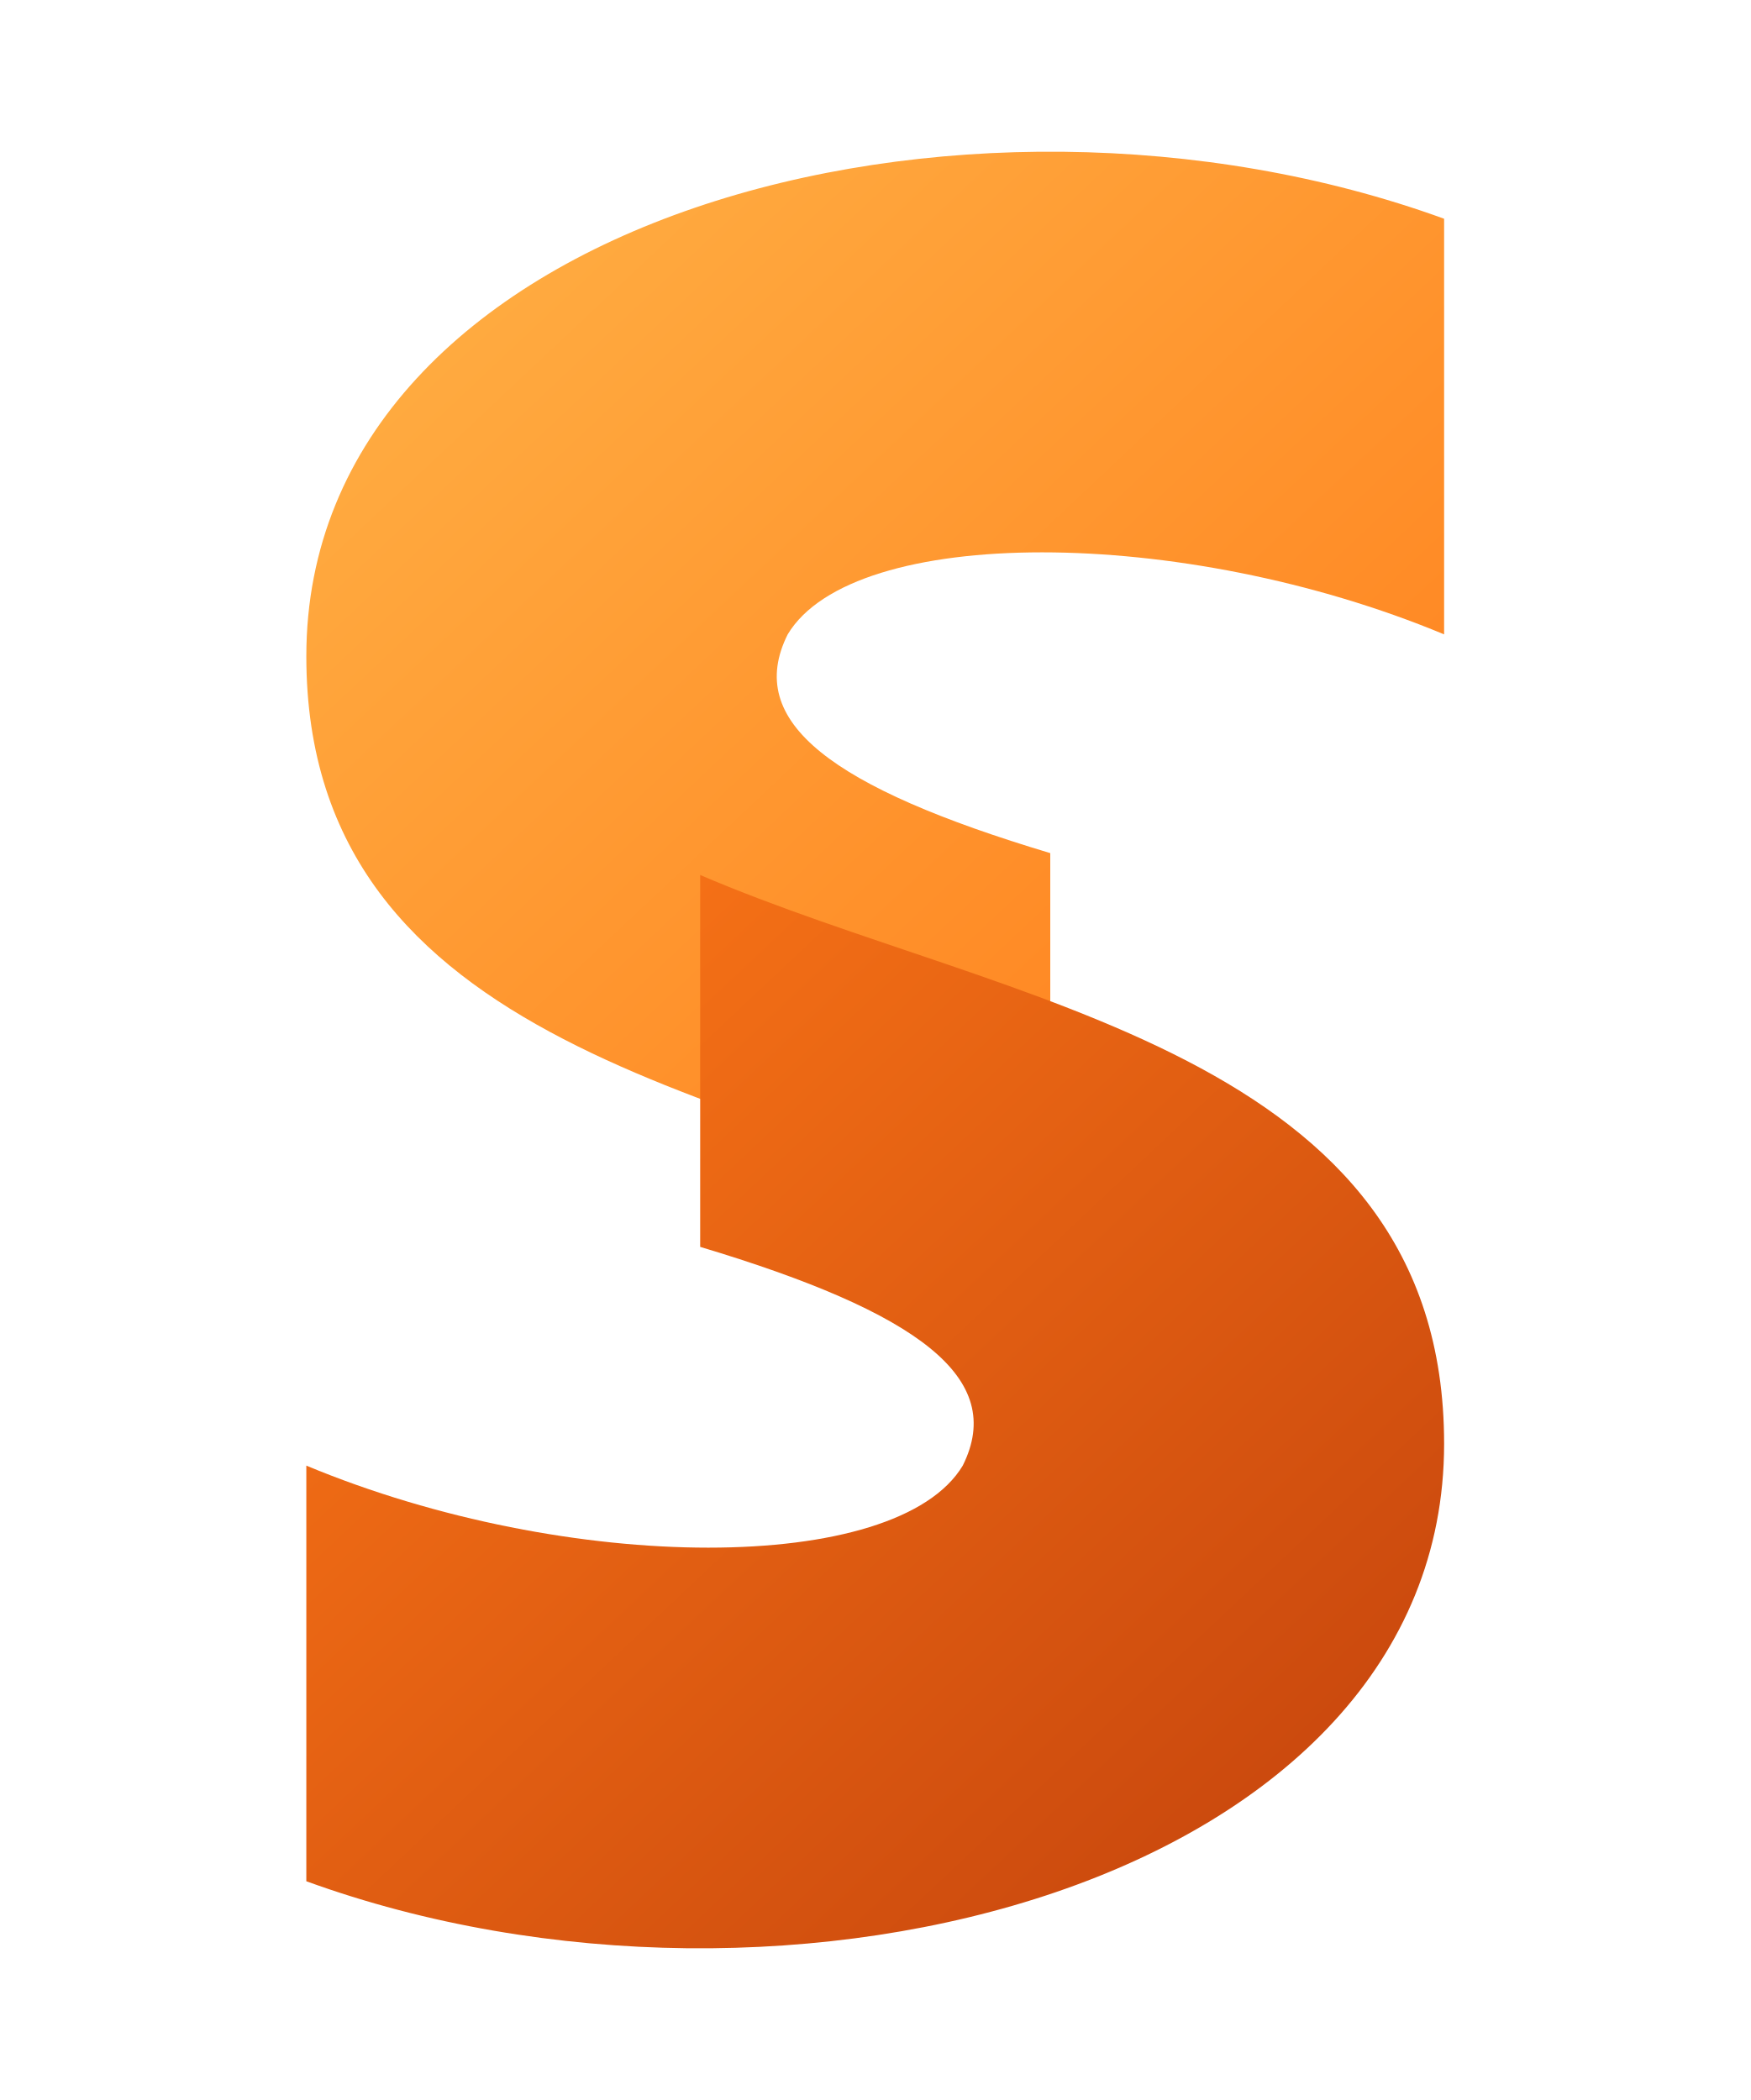
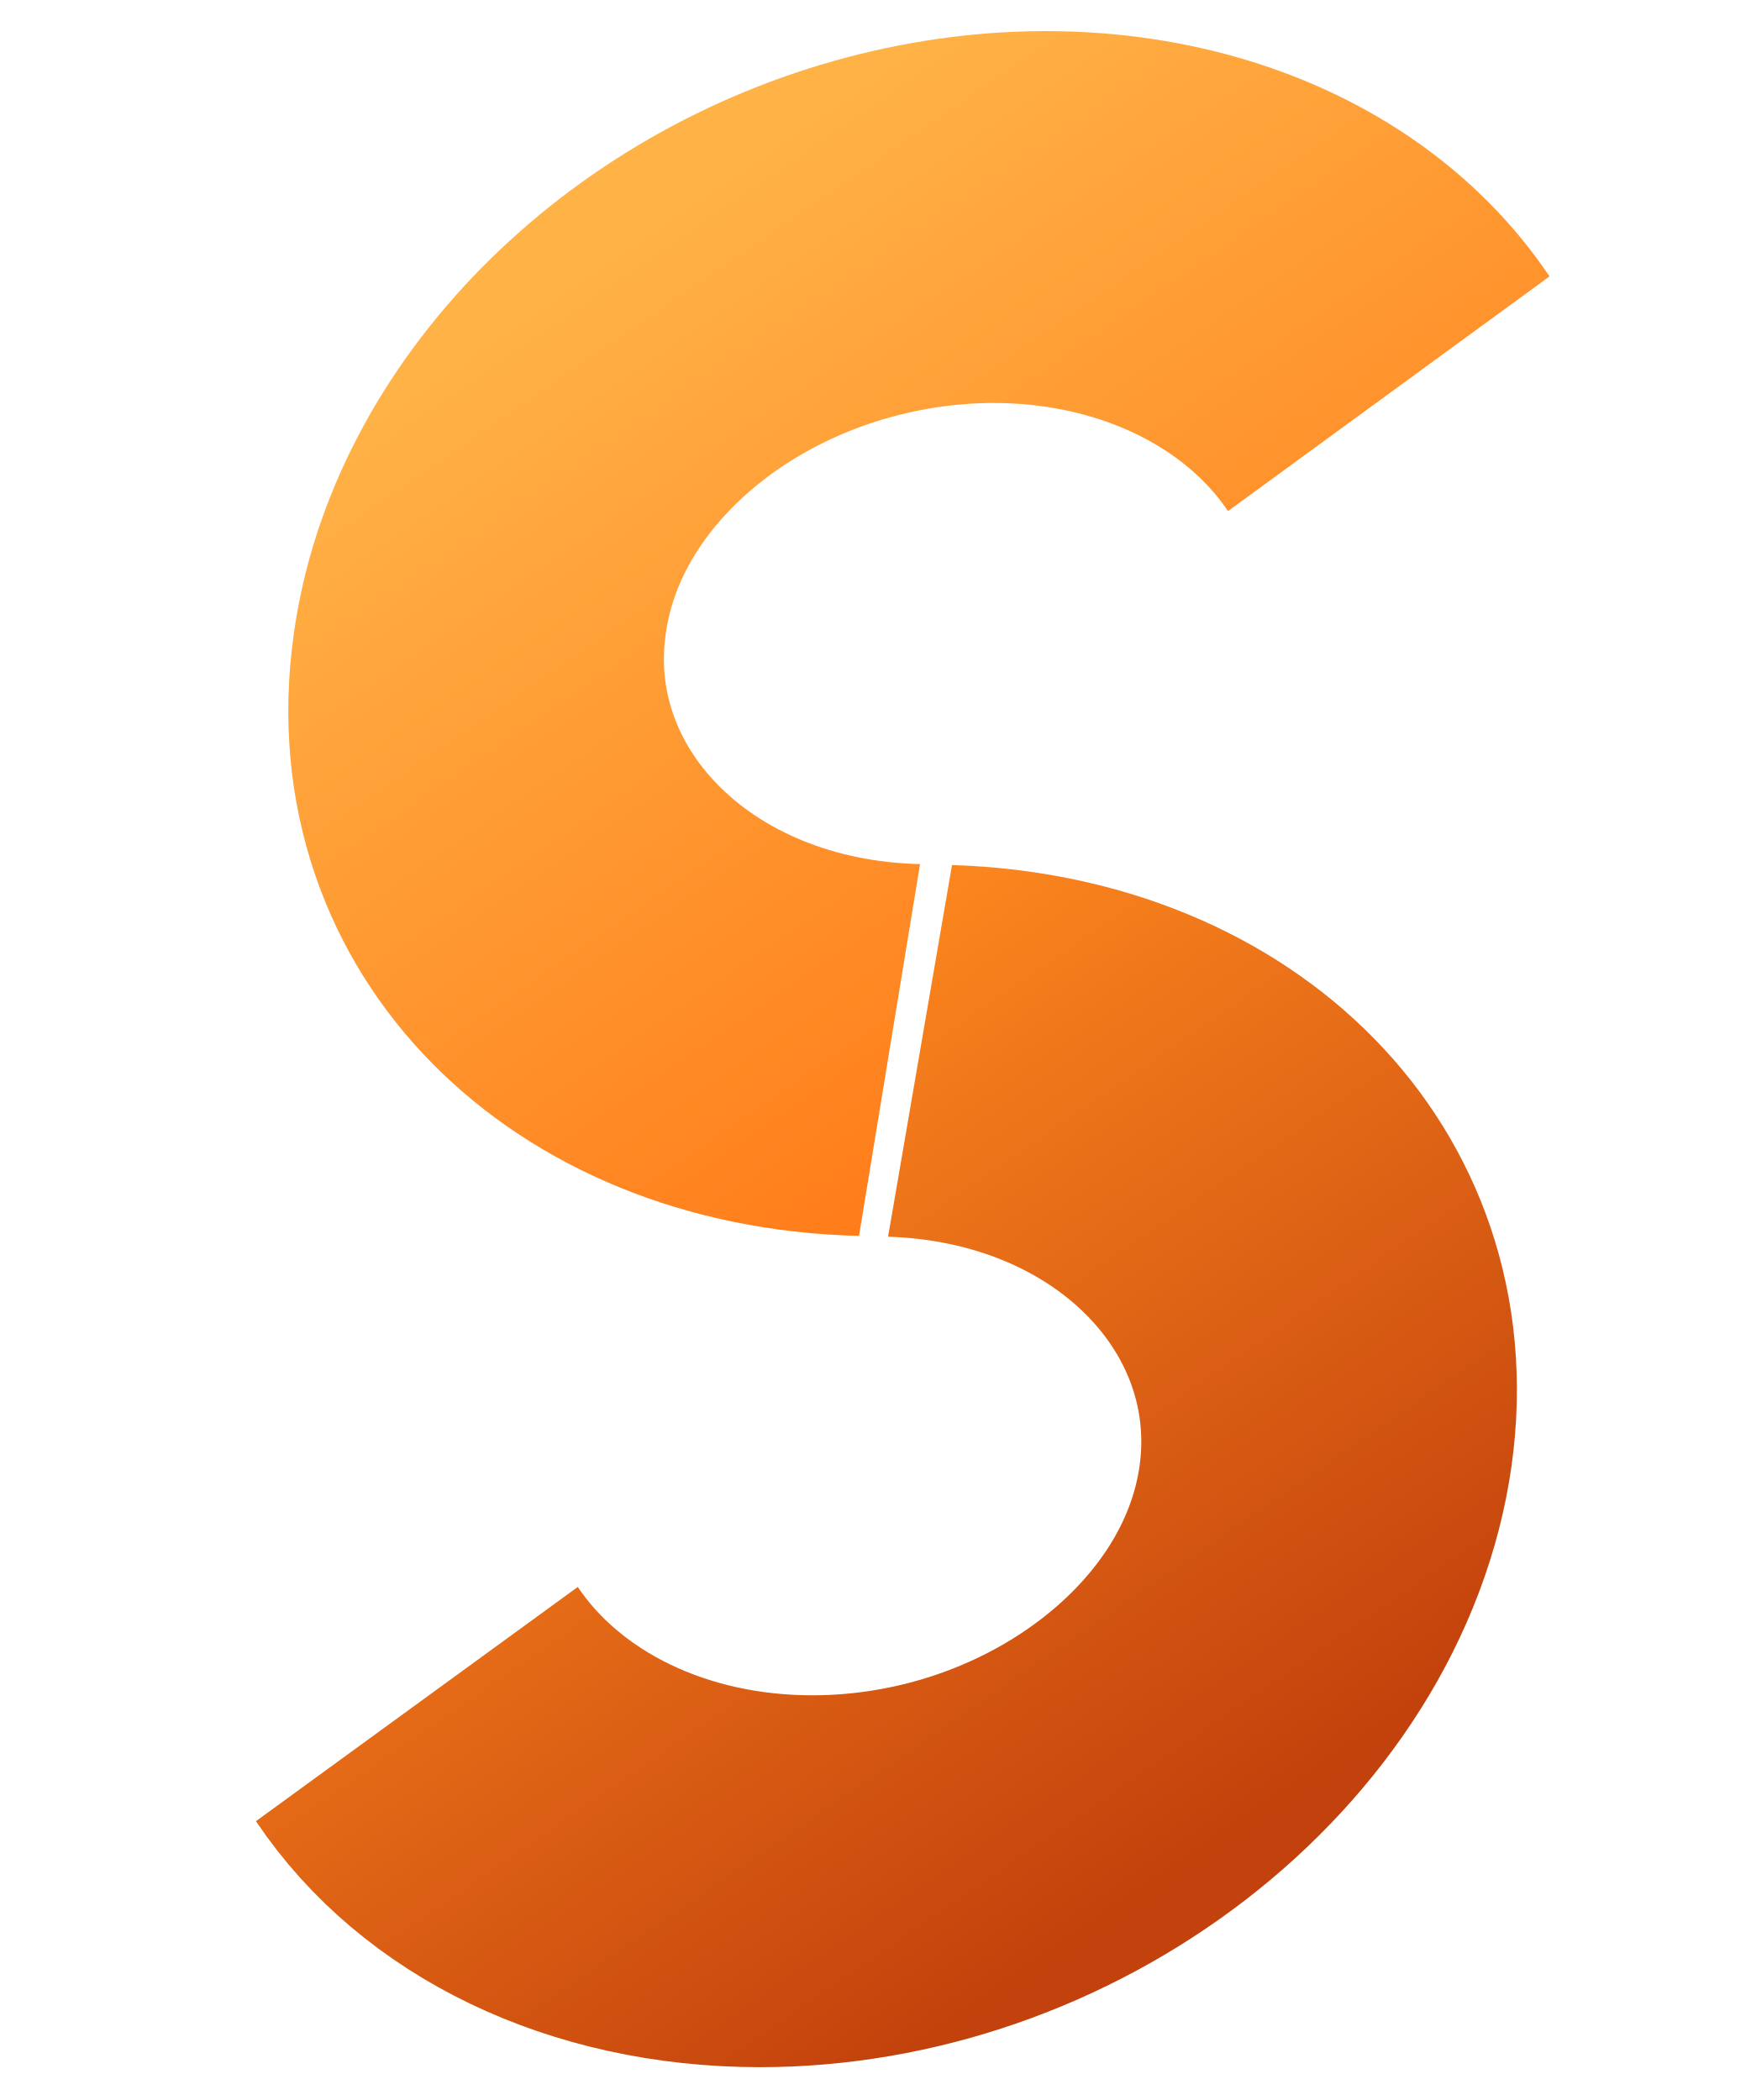
<svg xmlns="http://www.w3.org/2000/svg" viewBox="0 0 40 48">
  <defs>
-     <linearGradient id="a" x1="0" y1="0" x2="1" y2="1">
+     <linearGradient id="a" x1="0.1" y1="0" x2="0.9" y2="1">
      <stop offset="0" stop-color="#ffb347" />
      <stop offset="1" stop-color="#ff7a18" />
    </linearGradient>
-     <linearGradient id="b" x1="0" y1="0" x2="1" y2="1">
-       <stop offset="0" stop-color="#ff7a18" />
+     <linearGradient id="b" x1="0.1" y1="0" x2="0.9" y2="1">
+       <stop offset="0" stop-color="#ff8a1f" />
      <stop offset="1" stop-color="#c2410c" />
    </linearGradient>
  </defs>
-   <path d="M33 5 C22 1 7 5 7 15 C7 24 17 25 24 28 L24 19.5 C19 18 17 16.5 18 14.5 C19.5 12 27 12 33 14.5 Z" fill="url(#a)" />
-   <path d="M7 43 C18 47 33 43 33 33 C33 24 23 23 16 20 L16 28.5 C21 30 23 31.5 22 33.5 C20.5 36 13 36 7 33.5 Z" fill="url(#b)" />
+   <g transform="translate(4 0) skewX(-8)" fill="none" stroke-width="8.5">
+     <path d="M 29 9 A 11 9.5 0 0 0 9 14.5 A 11 9.5 0 0 0 19.7 24" stroke="url(#a)" />
+     <path d="M 20.4 24.02 A 11 9.5 0 0 1 31 33.5 A 11 9.5 0 0 1 20 43 A 11 9.5 0 0 1 11 38.95" stroke="url(#b)" />
+   </g>
</svg>
